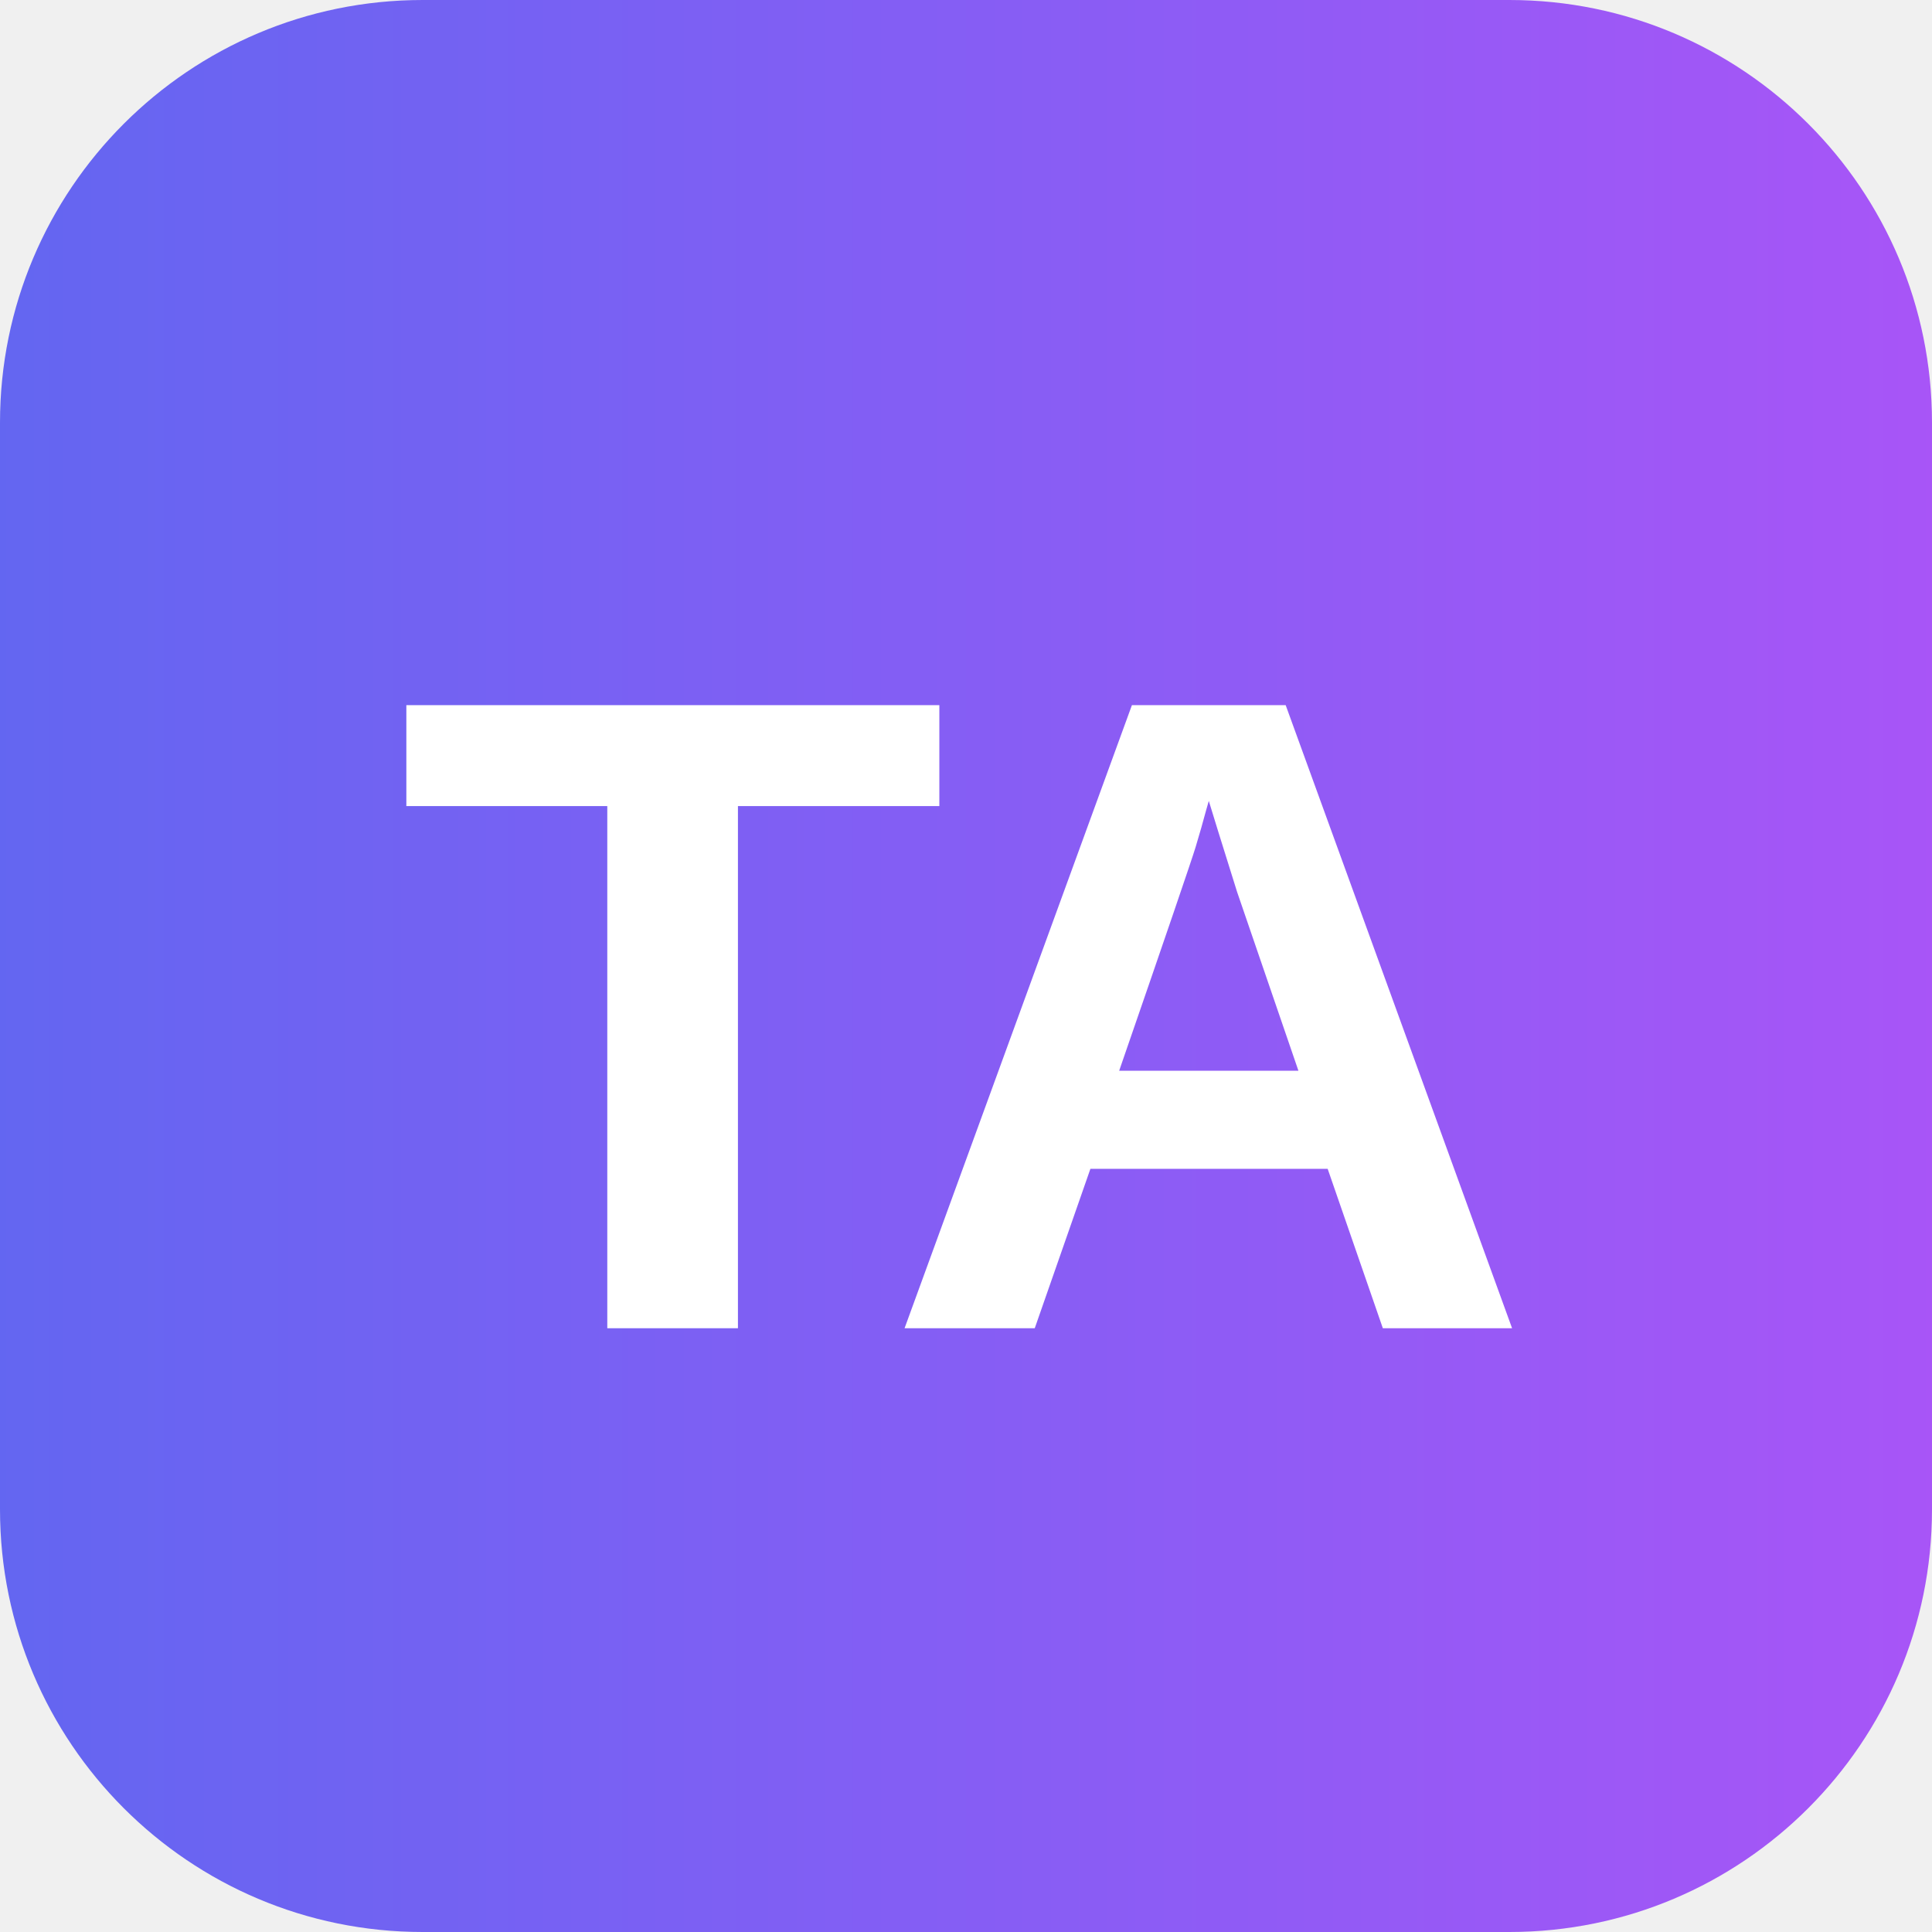
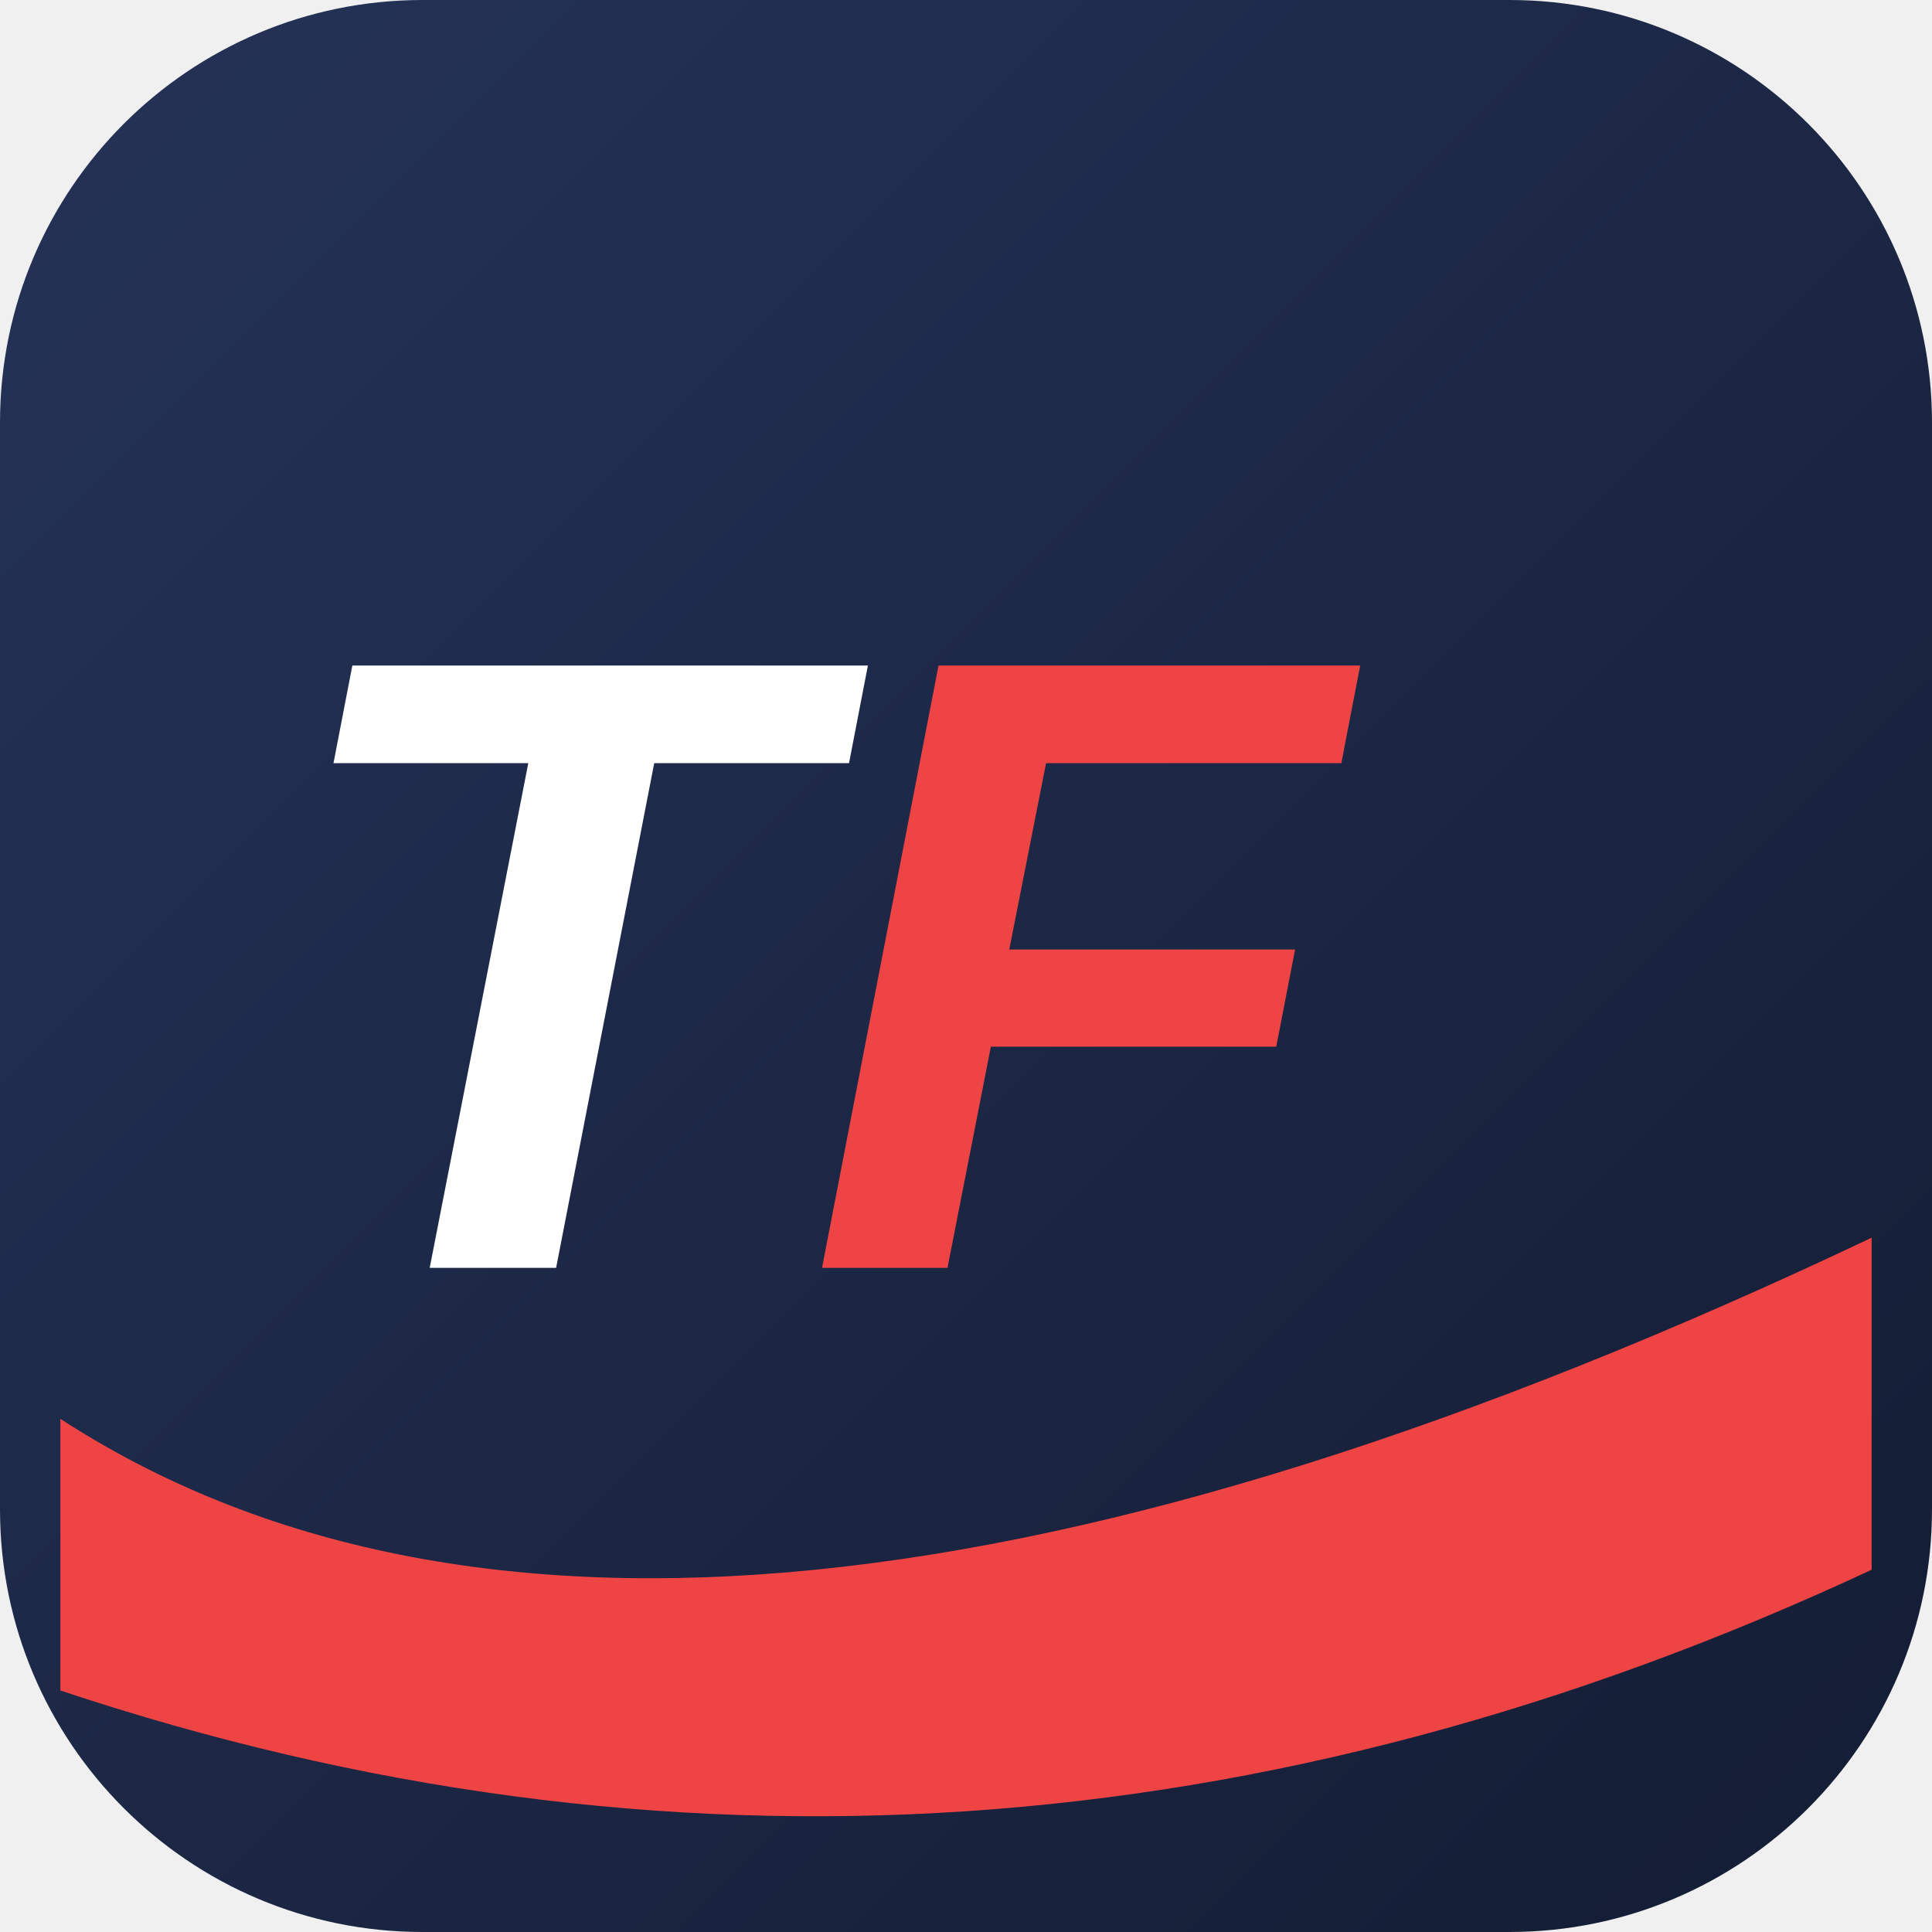
- <svg xmlns="http://www.w3.org/2000/svg" viewBox="0 0 64 64" width="64" height="64" role="img" aria-label="Tribik Auction">
+ <svg xmlns="http://www.w3.org/2000/svg" viewBox="0 0 64 64" width="64" height="64">
  <defs>
-     <linearGradient id="tribikGrad" x1="0" y1="0" x2="1" y2="0">
-       <stop offset="0" stop-color="#6366f1" />
-       <stop offset="1" stop-color="#a855f7" />
+     <linearGradient id="gN" x1="0" y1="0" x2="1" y2="1">
+       <stop offset="0%" stop-color="#253358" />
+       <stop offset="100%" stop-color="#131c33" />
    </linearGradient>
  </defs>
-   <rect x="0" y="0" width="64" height="64" rx="14" fill="url(#tribikGrad)" />
-   <text x="32" y="44" font-family="Poppins,Arial,Helvetica,sans-serif" font-size="30" font-weight="700" fill="#ffffff" text-anchor="middle">TA</text>
+   <rect width="64" height="64" rx="14" fill="url(#gN)" />
+   <path d="M2,47 Q22,60 62,41 L62,52 Q32,66 2,56 Z" fill="#ef4444" />
+   <text x="9" y="42" font-family="Arial Black, Arial, sans-serif" font-size="29" font-weight="900" font-style="italic" fill="#ffffff">T<tspan fill="#ef4444">F</tspan>
+   </text>
</svg>
